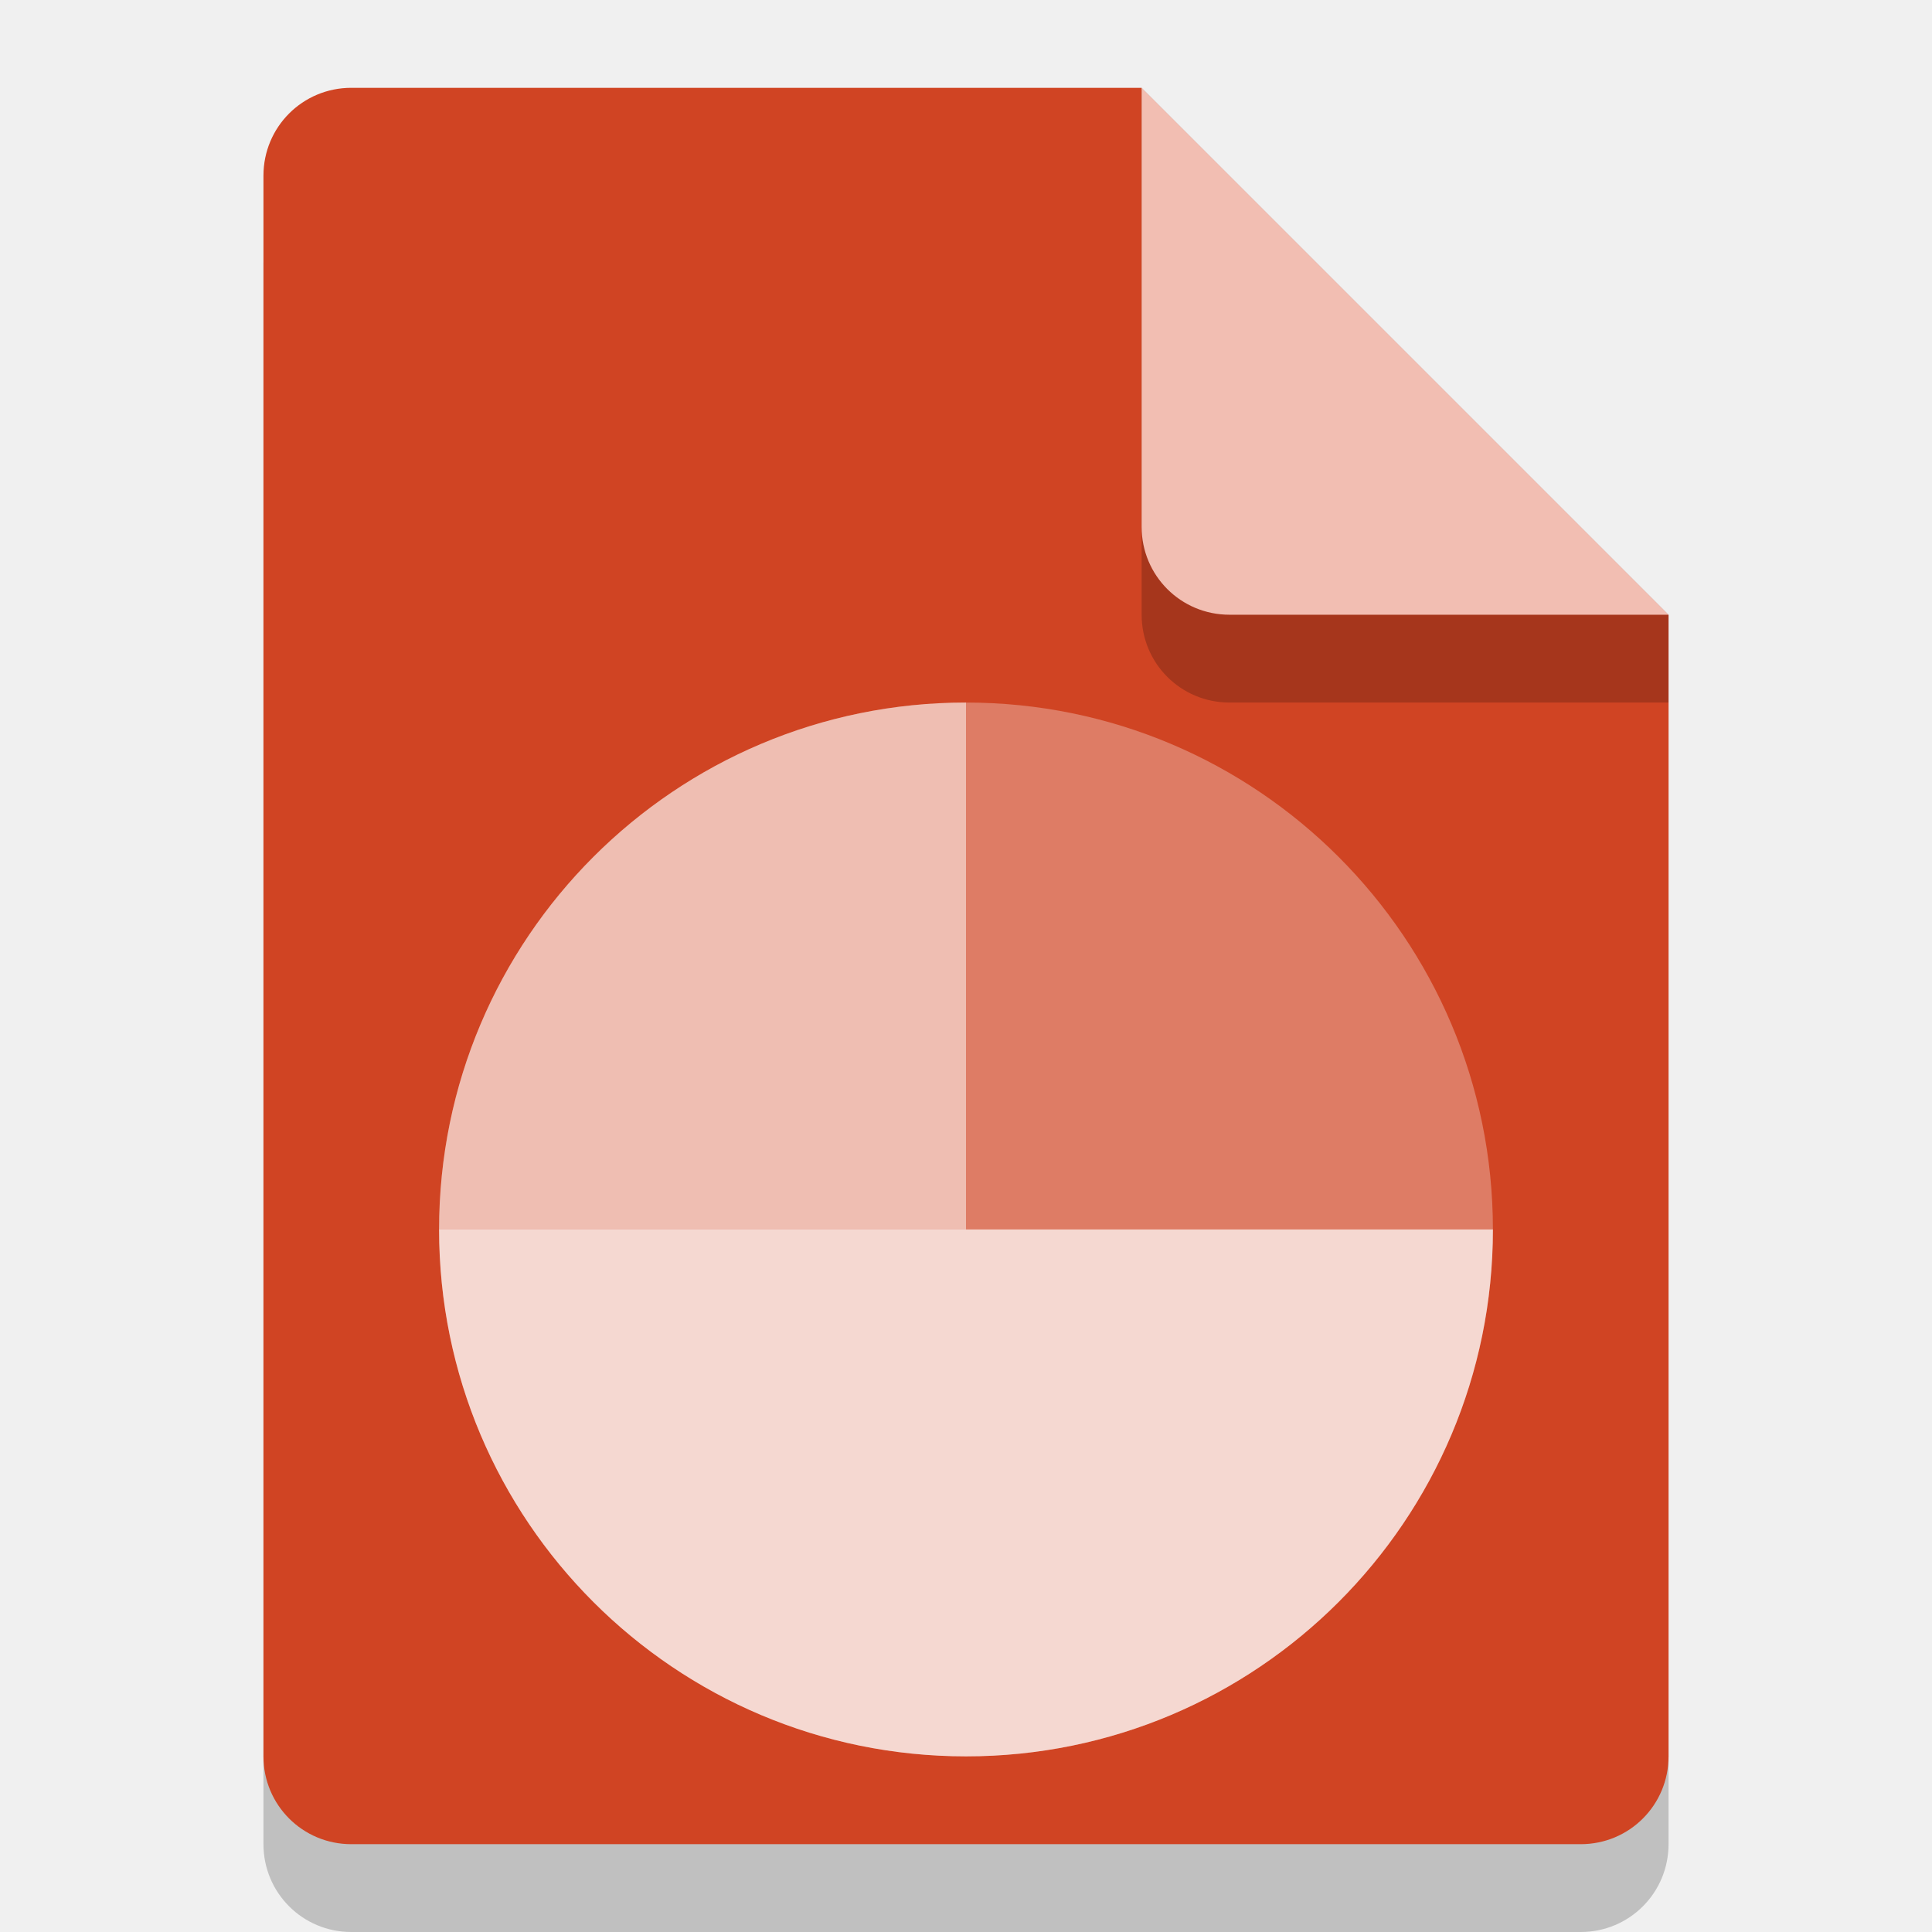
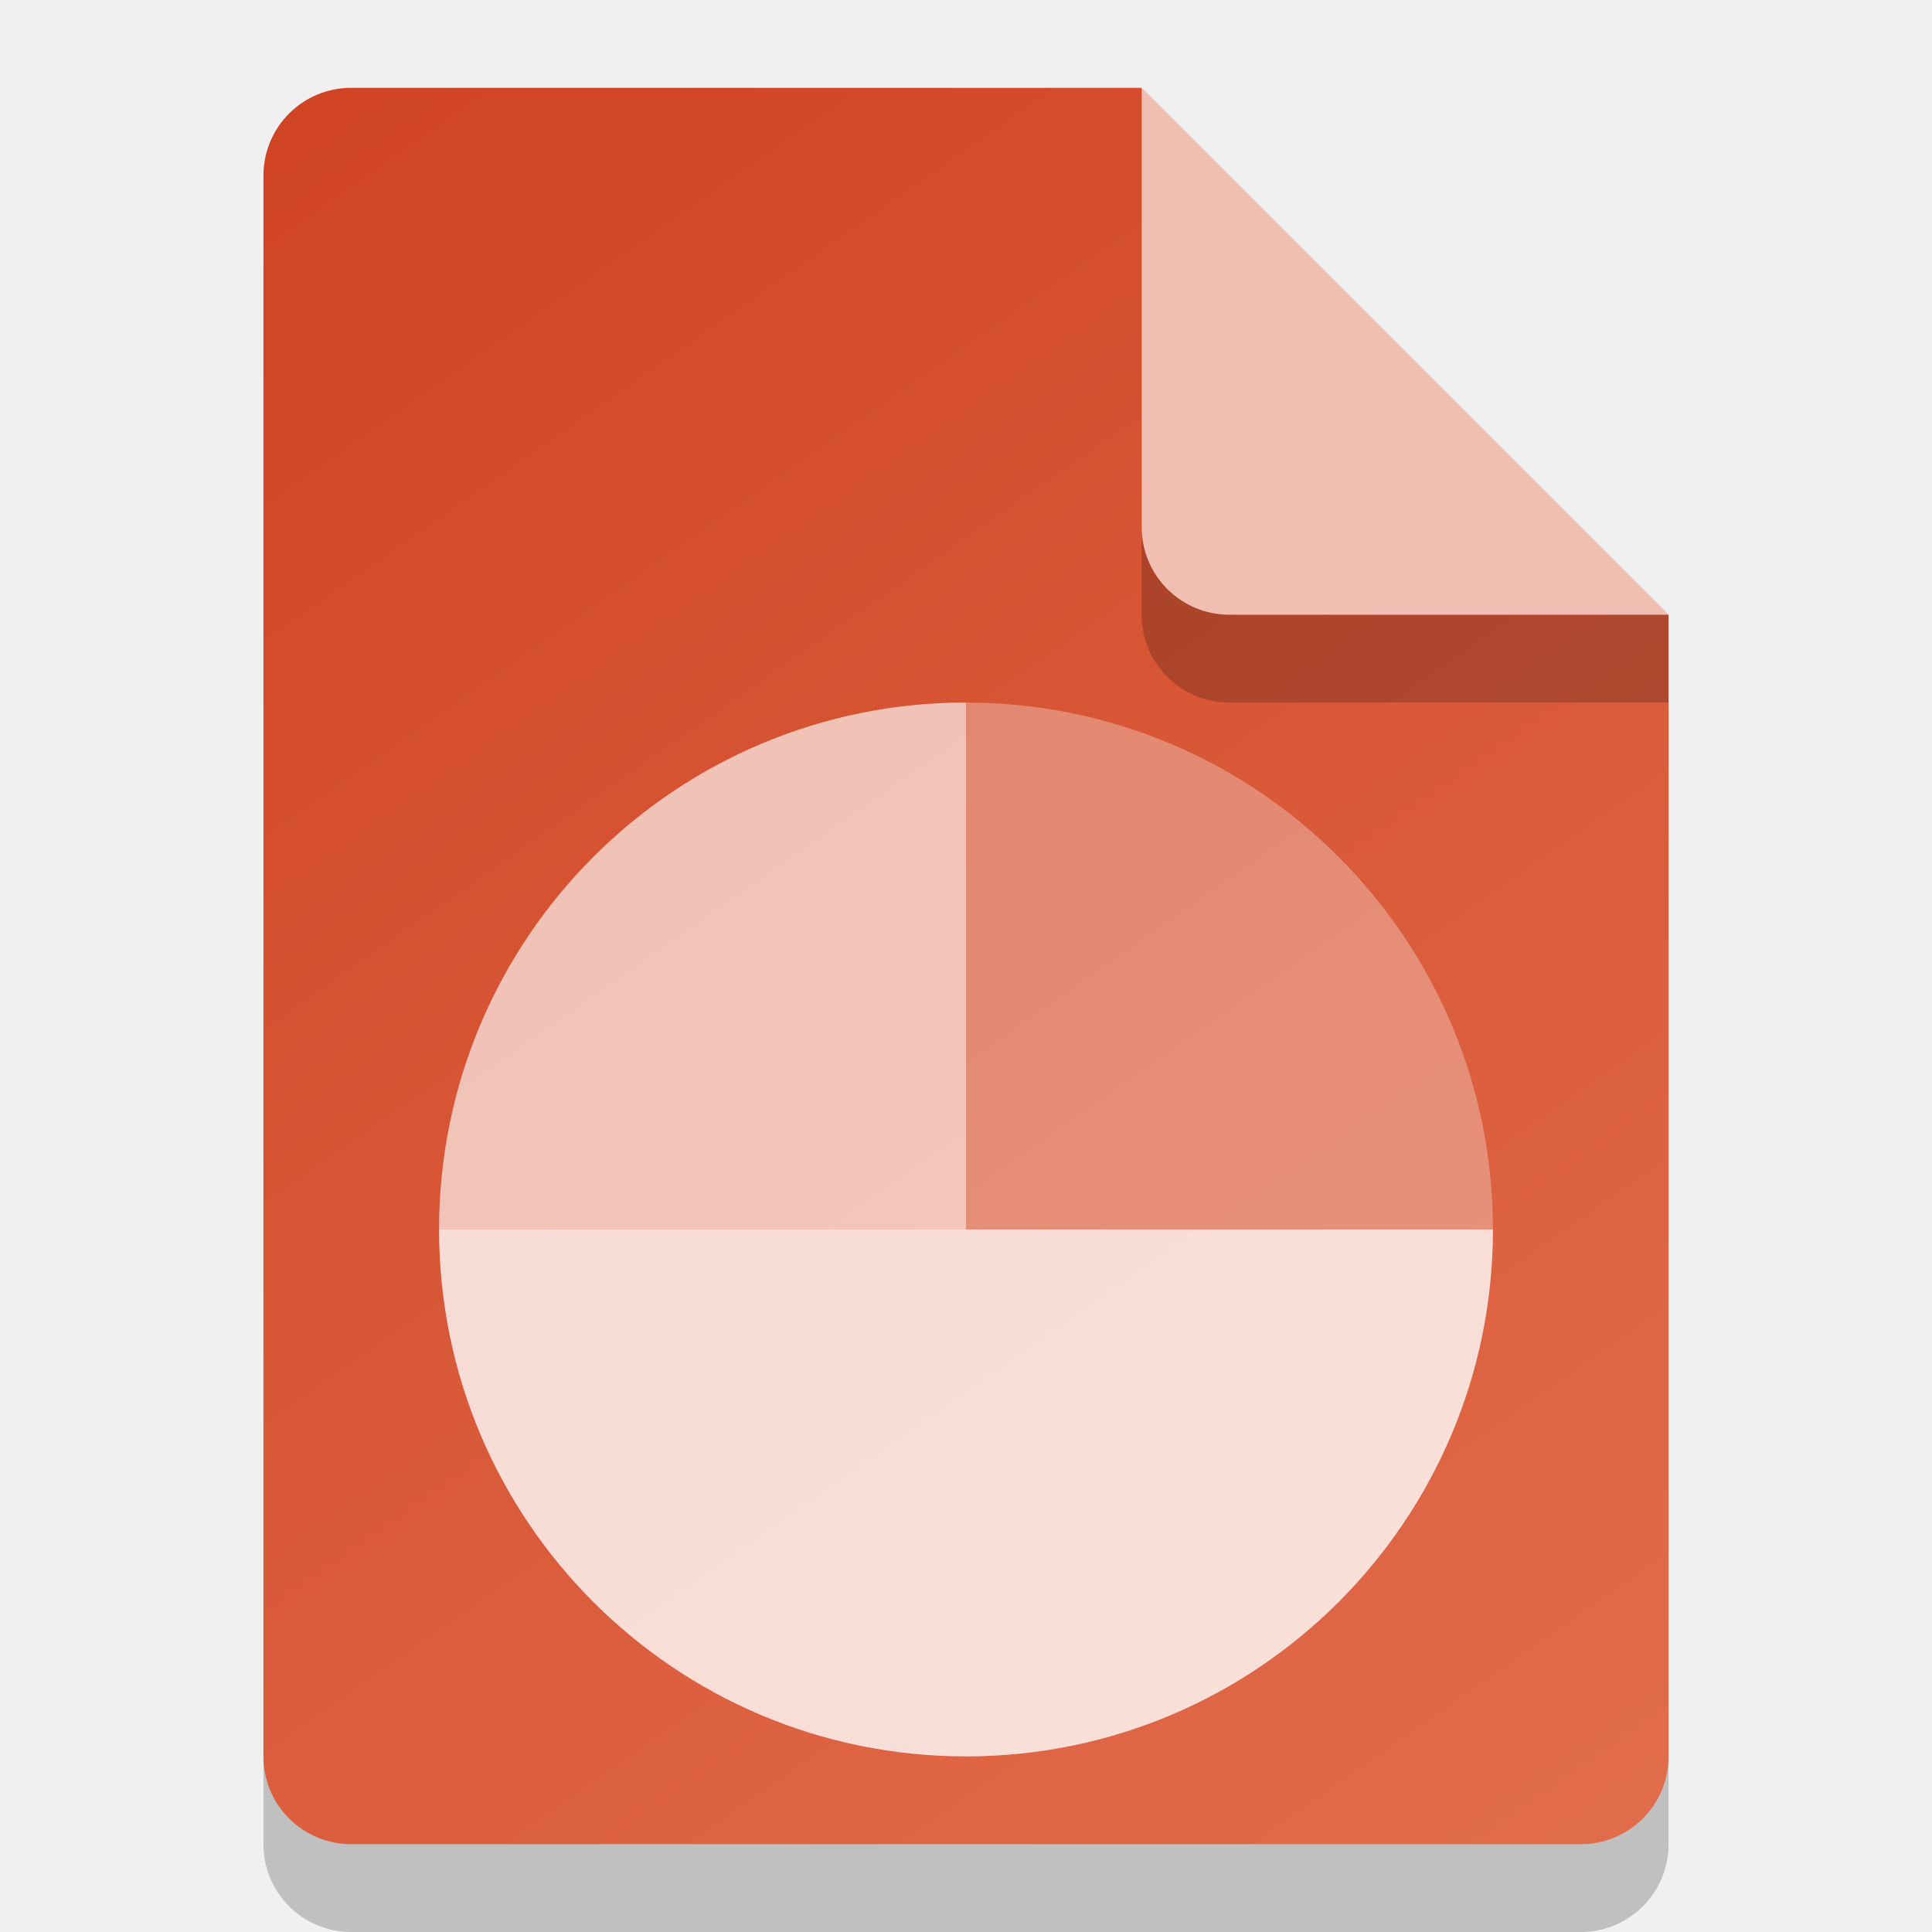
- <svg xmlns="http://www.w3.org/2000/svg" width="22" height="22" viewBox="0 0 22 22" version="1.1" id="svg5">
-   <defs id="defs2" />
+ <svg xmlns="http://www.w3.org/2000/svg" xmlns:xlink="http://www.w3.org/1999/xlink" width="22" height="22" viewBox="0 0 22 22" version="1.1" id="svg5">
+   <defs id="defs2">
+     <linearGradient id="linearGradient1865">
+       <stop style="stop-color:#d04423;stop-opacity:1;" offset="0" id="stop1861" />
+       <stop style="stop-color:#e16c4c;stop-opacity:1;" offset="1" id="stop1863" />
+     </linearGradient>
+     <linearGradient xlink:href="#linearGradient1865" id="linearGradient3189" x1="4" y1="1" x2="18" y2="21" gradientUnits="userSpaceOnUse" />
+   </defs>
  <path id="rect234" style="opacity:0.2;stroke-width:0.25;stroke-linecap:round;stroke-linejoin:round" d="m 4,2 h 9 l 6,6 v 13 c 0,0.554 -0.446,1 -1,1 H 4 C 3.446,22 3,21.554 3,21 V 3 C 3,2.446 3.446,2 4,2 Z" />
-   <path id="rect448" style="fill:#d04423;fill-opacity:1;stroke-width:0.25;stroke-linecap:round;stroke-linejoin:round" d="m 4,1 h 9 l 1,4 5,2 v 13 c 0,0.554 -0.446,1 -1,1 H 4 C 3.446,21 3,20.554 3,20 V 2 C 3,1.446 3.446,1 4,1 Z" />
+   <path id="rect448" style="fill:url(#linearGradient3189);fill-opacity:1;stroke-width:0.25;stroke-linecap:round;stroke-linejoin:round" d="m 4,1 h 9 l 1,4 5,2 v 13 c 0,0.554 -0.446,1 -1,1 H 4 C 3.446,21 3,20.554 3,20 V 2 C 3,1.446 3.446,1 4,1 Z" />
  <circle style="opacity:0.3;fill:#ffffff;fill-opacity:1;stroke-width:4;stroke-linejoin:bevel" id="path31463" cx="11" cy="14" r="6" />
  <path id="path31465" style="opacity:0.7;fill:#ffffff;fill-opacity:1;stroke-width:3;stroke-linejoin:bevel" d="m 5,14 a 6,6 0 0 0 6,6 6,6 0 0 0 6,-6 h -6 z" />
  <path id="path31759" style="opacity:0.5;fill:#ffffff;fill-opacity:1;stroke-width:3;stroke-linejoin:bevel" d="M 11,8 A 6,6 0 0 0 5,14 h 6 z" />
  <path d="M 19,8 H 14 C 13.446,8 13,7.554 13,7 V 1 l 6,6 z" style="opacity:0.2;fill:#000000;stroke-width:0.25;stroke-linecap:round;stroke-linejoin:round" id="path611" />
  <path id="rect600" style="fill:#f2beb2;fill-opacity:1;stroke-width:0.25;stroke-linecap:round;stroke-linejoin:round" d="M 19,7 H 14 C 13.446,7 13,6.554 13,6 V 1 Z" />
</svg>
